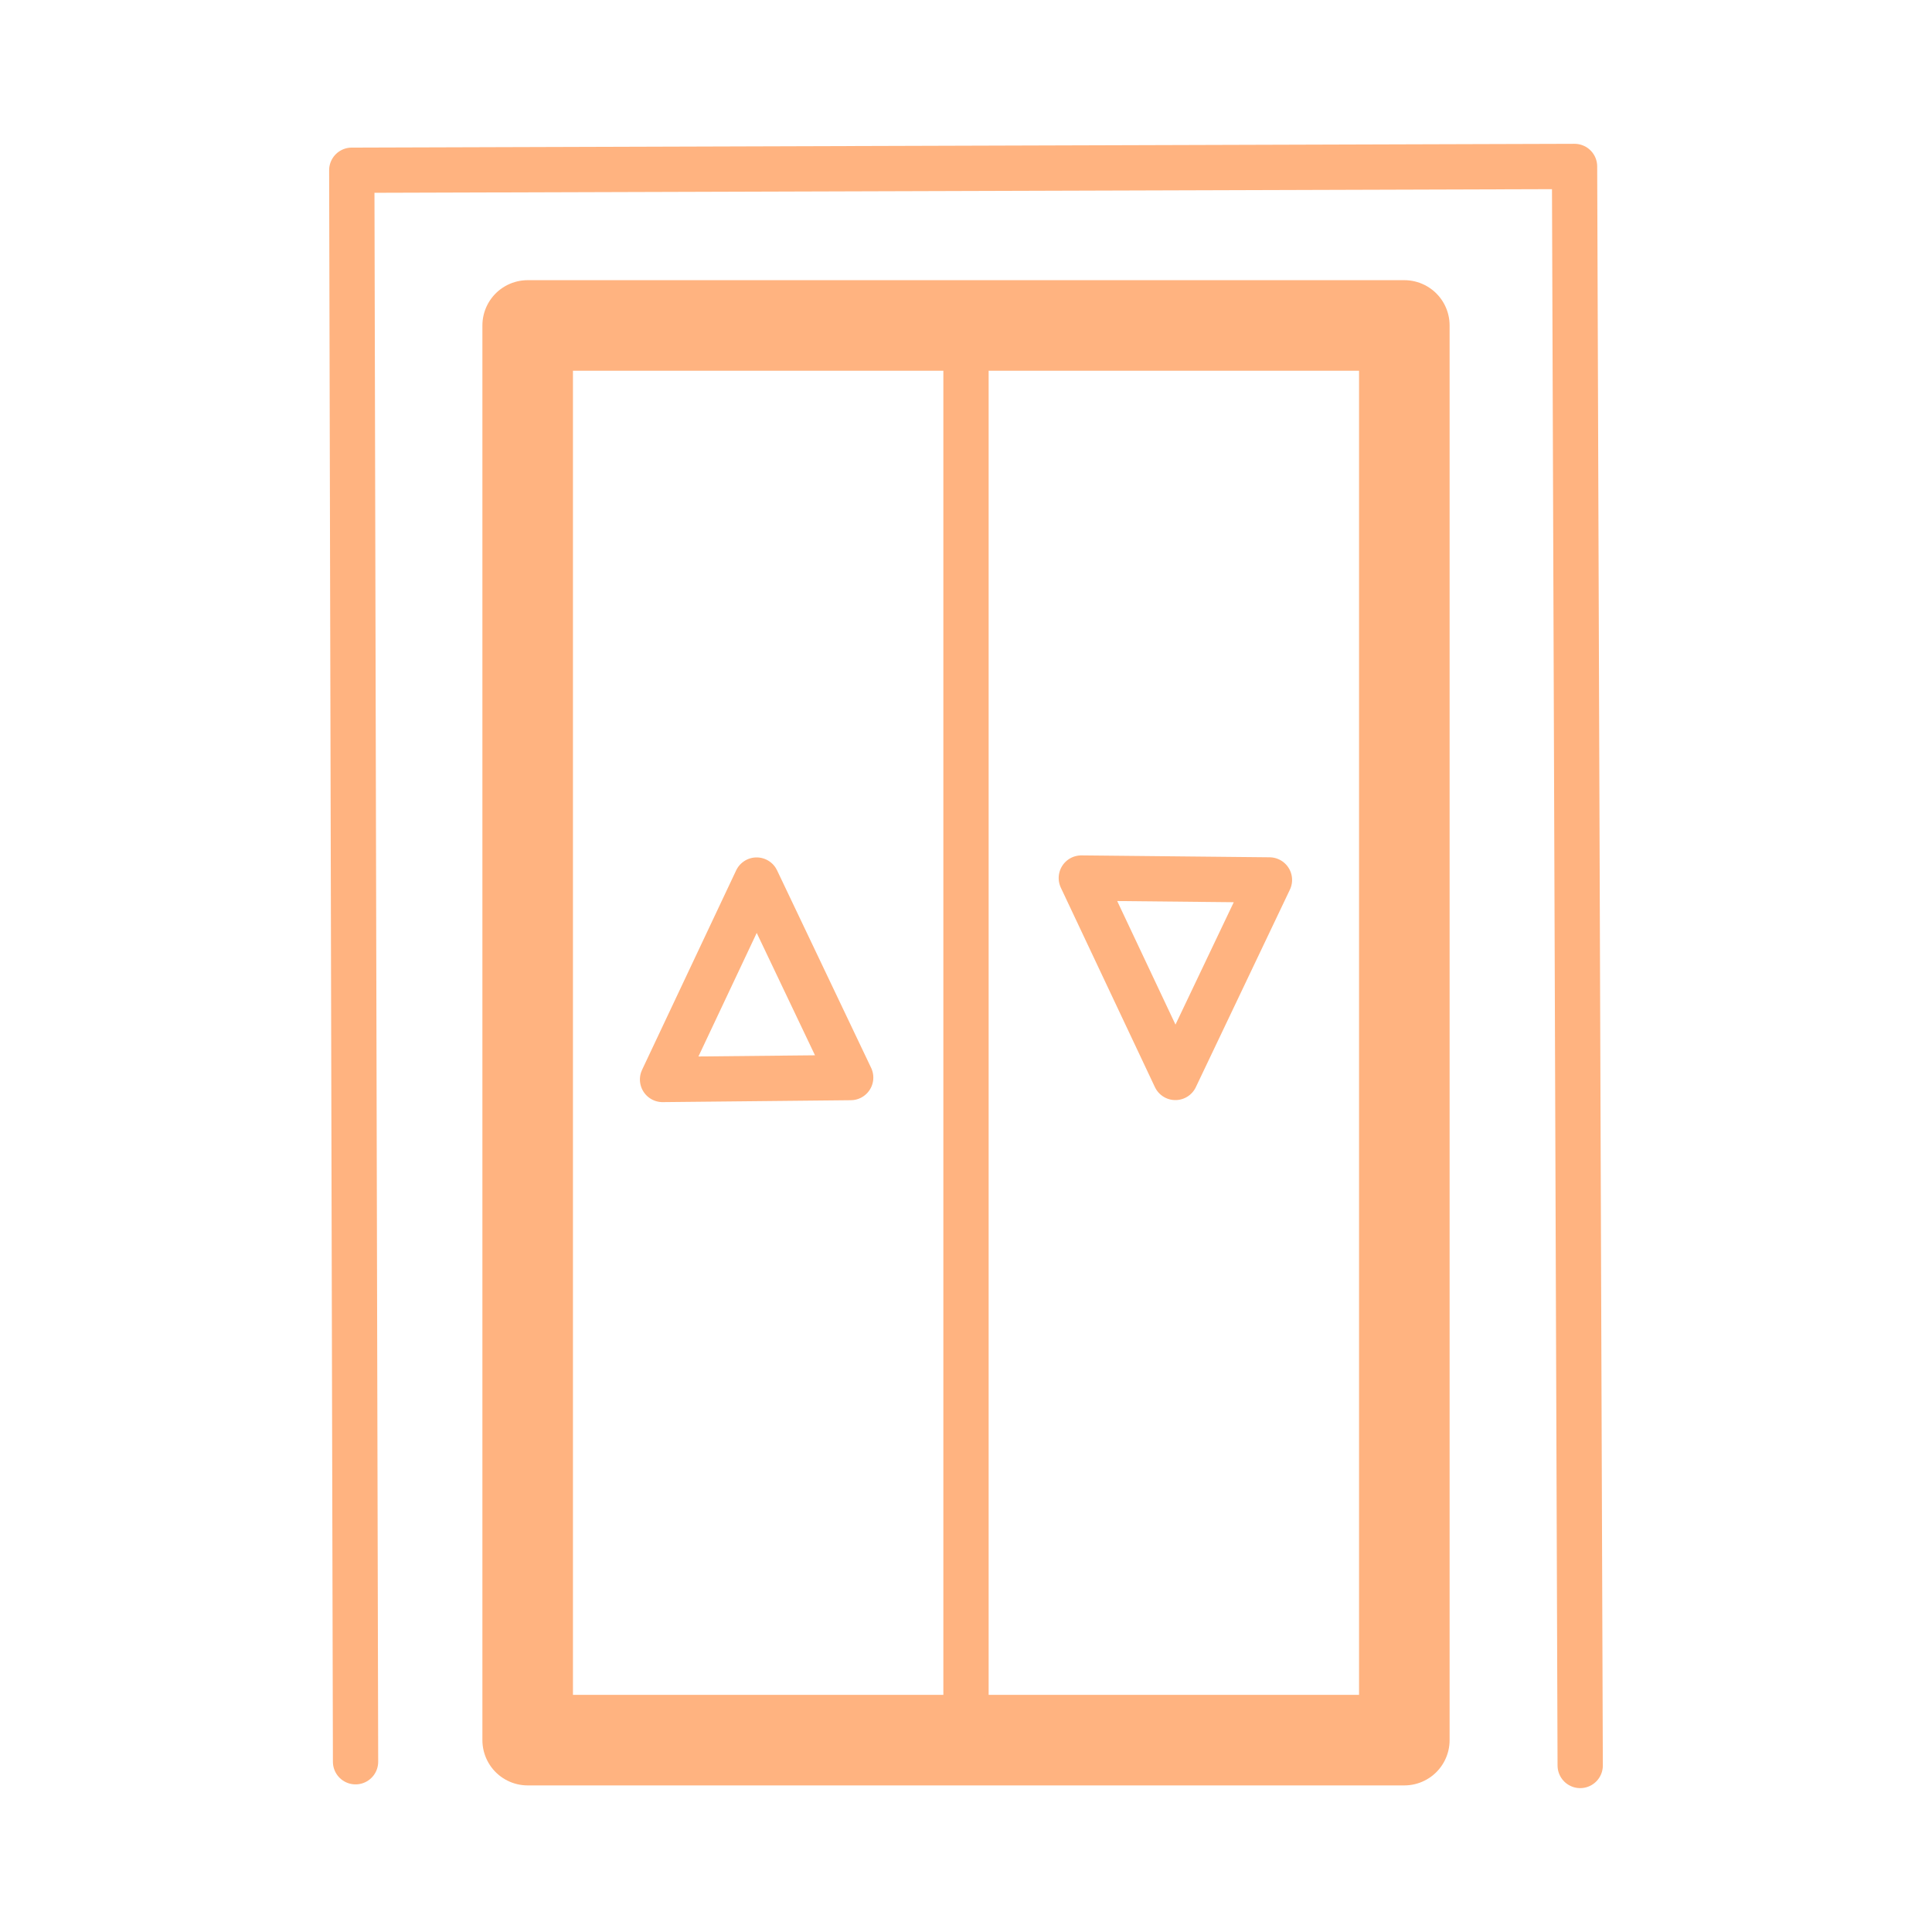
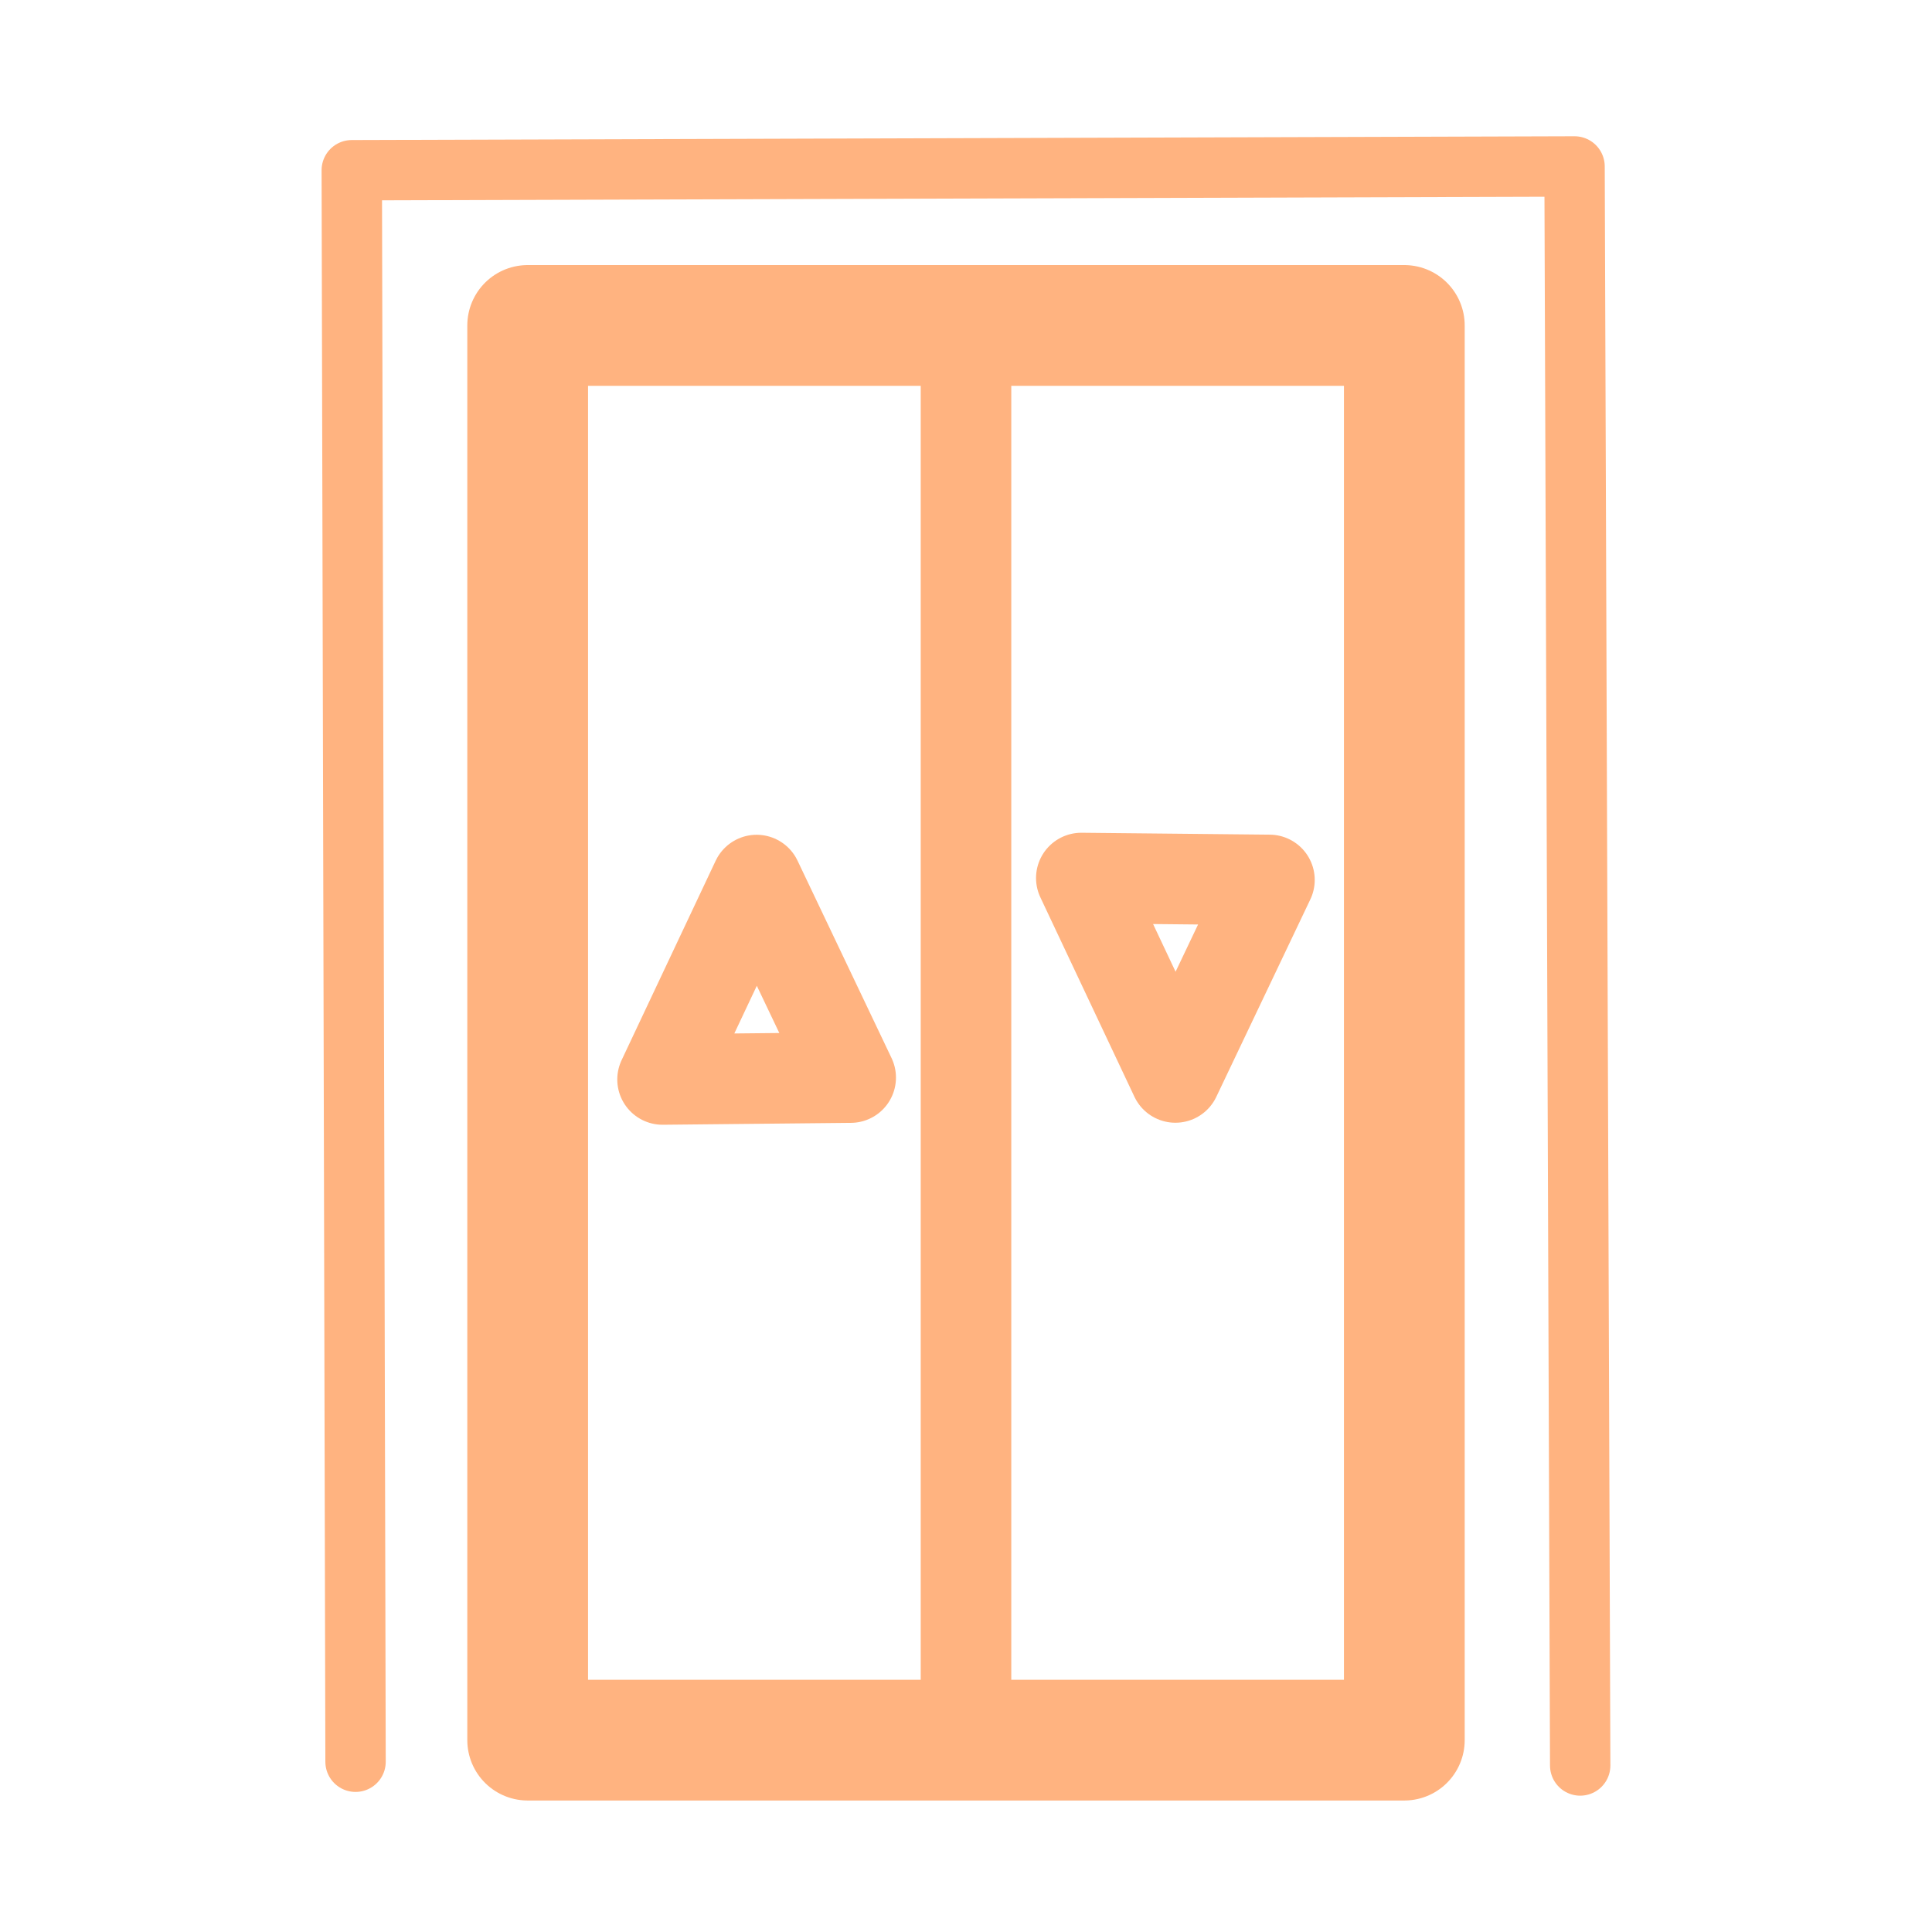
<svg xmlns="http://www.w3.org/2000/svg" version="1.1" viewBox="0 0 64 64">
-   <g fill="none" stroke="#ffb380" stroke-linecap="round" stroke-linejoin="round">
-     <rect x="17.48" y="10.781" width="29.04" height="46.863" stroke-width="3" />
-     <g stroke-width="1.5">
-       <path d="m32 10.812v46.24" />
-       <path d="m21.948 35.759 3.116-6.606 3.116 6.543z" />
-       <path d="m35.82 29.086 3.116 6.606 3.116-6.543z" />
-       <path d="m11.778 58.36-0.125-52.721 40.506-0.125 0.187 52.97" />
+   <g fill="none" stroke="#ffb380" stroke-linecap="round" stroke-linejoin="round" stroke-width="4">
+     <rect x="17.48" y="10.781" width="29.04" height="46.863" stroke-width="4" />
+     <g>
+       <g stroke-width="3">
+         <path d="m32 10.812v46.24" />
+         <path d="m21.948 35.759 3.116-6.606 3.116 6.543z" />
+         <path d="m35.82 29.086 3.116 6.606 3.116-6.543z" />
+       </g>
+       <path d="m11.778 58.36-0.125-52.721 40.506-0.125 0.187 52.97" stroke-width="2" />
    </g>
  </g>
</svg>
